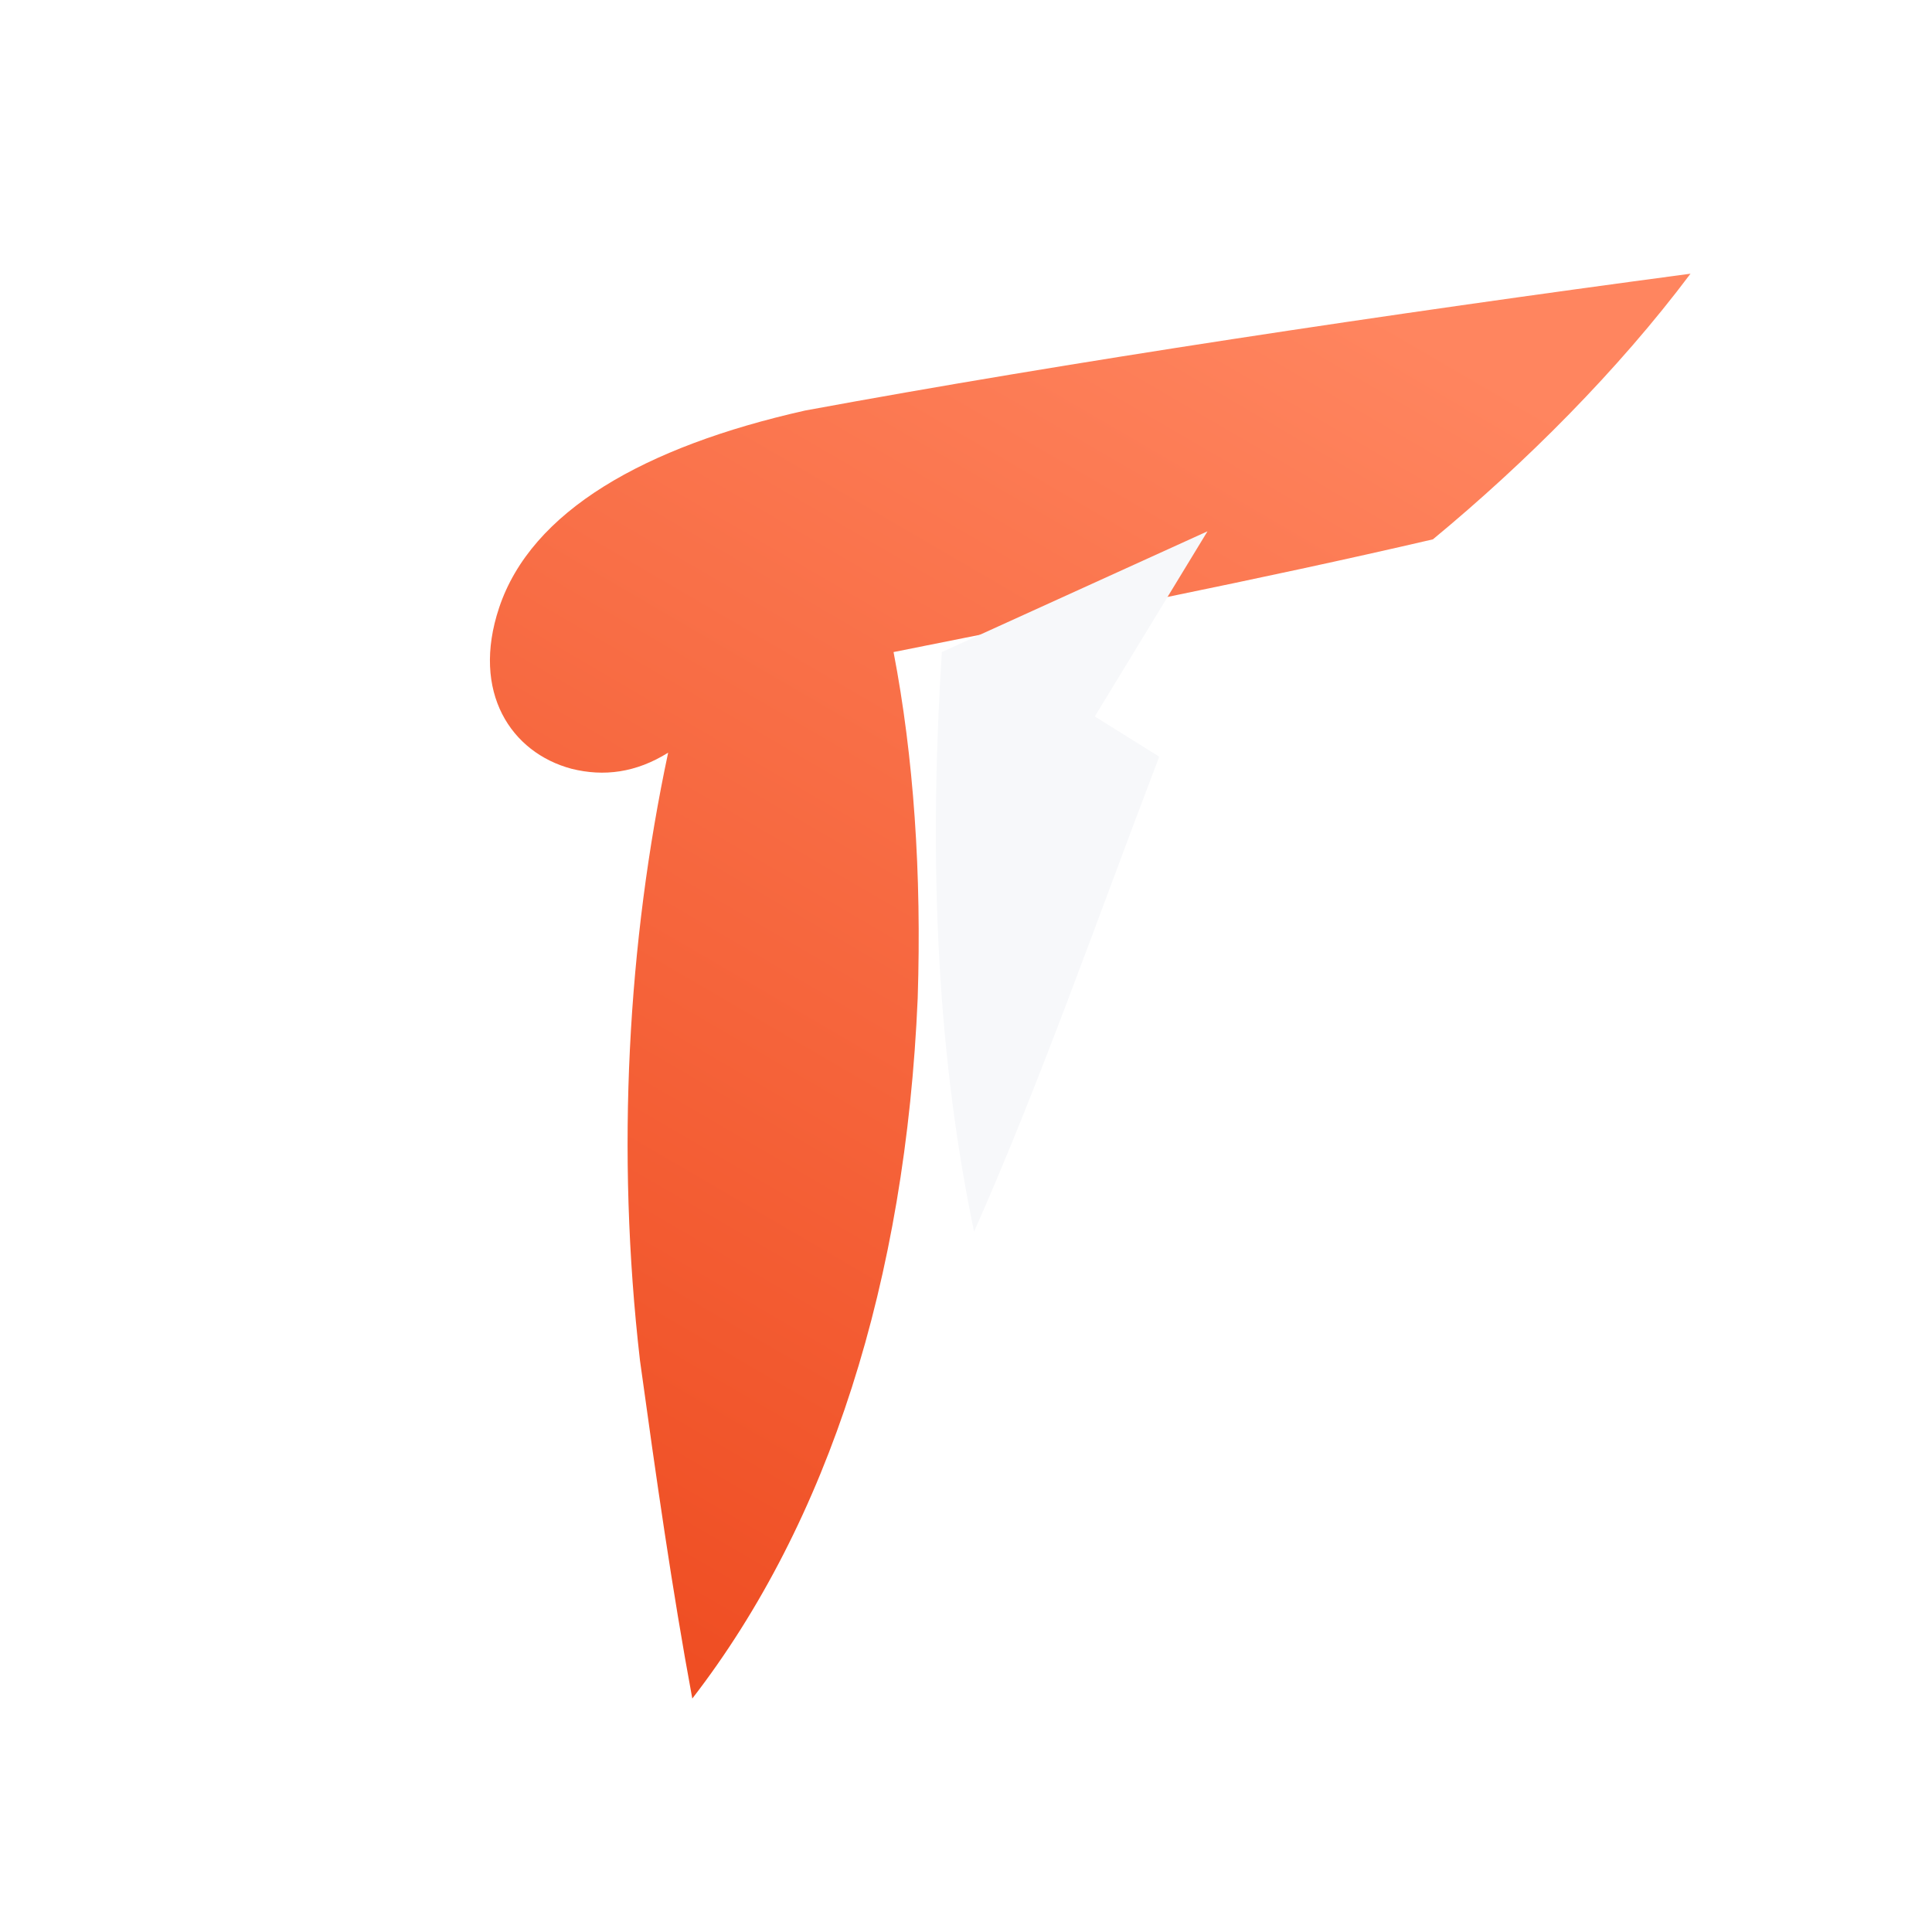
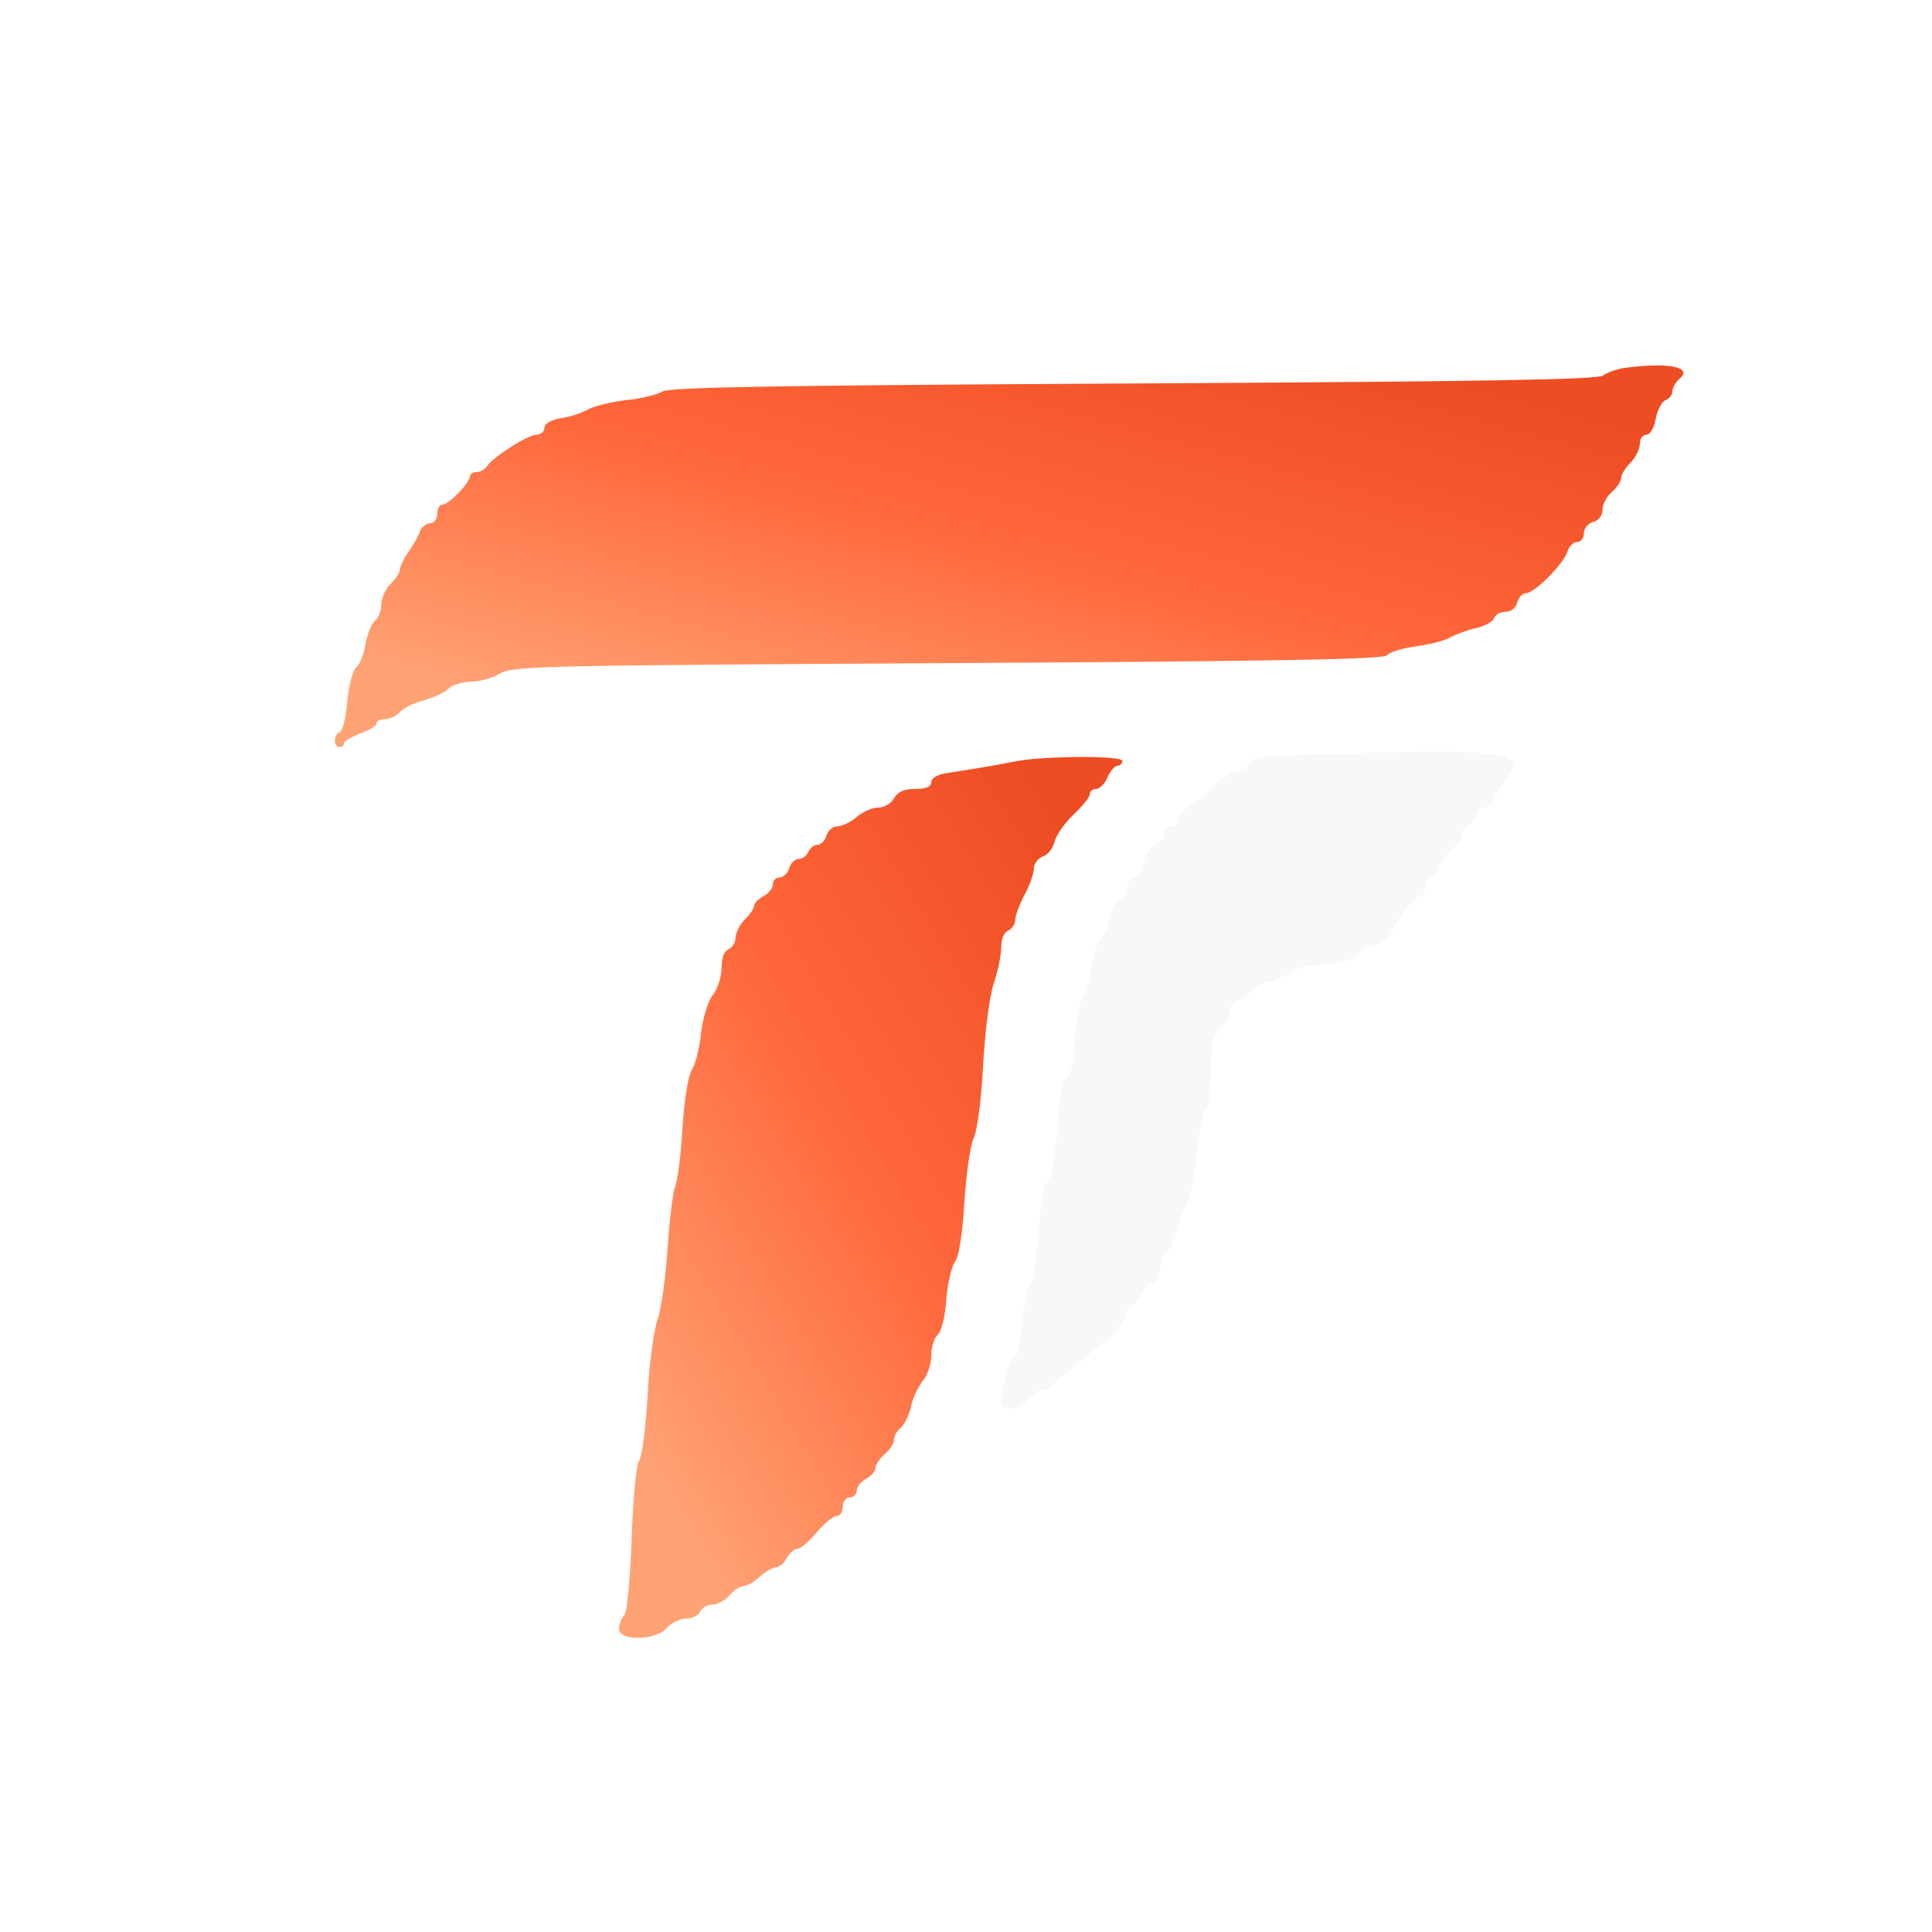
<svg xmlns="http://www.w3.org/2000/svg" viewBox="0 0 48 48">
  <defs>
-     <linearGradient id="tv-mark-bar" x1="0" y1="0.2" x2="1" y2="0.5">
-       <stop offset="0" stop-color="#FF9E72" />
-       <stop offset="0.55" stop-color="#FF855F" />
-       <stop offset="1" stop-color="#FF683B" />
-     </linearGradient>
-     <linearGradient id="tv-mark-leg" x1="0.7" y1="0" x2="0.2" y2="1">
-       <stop offset="0" stop-color="#FF855F" />
-       <stop offset="1" stop-color="#EF4E23" />
+     <linearGradient id="tv-mark-orange" x1="0.1" y1="0.15" x2="0.85" y2="0.95">
+       <stop offset="0" stop-color="#FFA274" />
+       <stop offset="0.5" stop-color="#FF683B" />
+       <stop offset="1" stop-color="#EE4C22" />
    </linearGradient>
  </defs>
-   <path fill="url(#tv-mark-leg)" d="M42 6.8 C 34.5 7.8, 26.5 9, 20 10.2 C 16 11.1, 13.2 12.7, 12.4 15.1 C 11.7 17.2, 12.7 18.7, 14.2 19.1 C 15 19.3, 15.8 19.2, 16.6 18.7 C 15.6 23.4, 15.3 28.6, 15.9 33.8 C 16.3 36.7, 16.7 39.5, 17.2 42.2 C 20.6 37.8, 22.5 31.8, 22.8 24.8 C 22.9 21.7, 22.7 18.8, 22.2 16.2 C 26.7 15.3, 31.3 14.4, 35.6 13.4 C 37.9 11.5, 40.2 9.2, 42 6.8 Z" />
-   <path fill="#F7F8FA" d="M23.4 16.2 L30 13.2 L27.2 17.8 L28.8 18.8 C 27.2 23, 25.8 27, 24.2 30.6 C 23.2 25.8, 23.1 20.9, 23.4 16.2 Z" />
+   <g transform="translate(3.8 2) scale(0.1158)">
+     <g transform="translate(0,380) scale(0.1,-0.1)">
+       <path fill="url(#tv-mark-orange)" d="M3155 3183 c-16 -3 -36 -10 -44 -16 -10 -9 -274 -13 -1005 -17 -758 -4 -996 -8 -1012 -17 -12 -7 -48 -16 -80 -19 -33 -4 -68 -13 -79 -19 -11 -7 -37 -16 -57 -19 -24 -4 -38 -12 -38 -21 0 -8 -8 -15 -17 -15 -19 0 -93 -48 -106 -67 -4 -7 -15 -13 -22 -13 -8 0 -15 -4 -15 -9 0 -14 -45 -61 -59 -61 -6 0 -11 -9 -11 -20 0 -11 -7 -20 -15 -20 -9 0 -18 -8 -22 -17 -3 -10 -15 -30 -25 -45 -10 -14 -18 -31 -18 -37 0 -6 -9 -20 -20 -31 -11 -11 -20 -31 -20 -44 0 -13 -6 -29 -14 -35 -7 -6 -16 -29 -20 -50 -3 -21 -12 -44 -20 -50 -7 -6 -16 -39 -19 -73 -3 -35 -10 -64 -16 -66 -14 -5 -14 -32 -1 -32 6 0 10 4 10 8 0 4 16 14 35 21 19 7 35 17 35 22 0 5 8 9 19 9 10 0 24 7 31 15 7 8 30 20 51 25 21 6 45 17 53 25 8 8 30 15 48 15 18 0 47 8 63 18 28 16 99 17 963 22 703 4 935 8 940 17 4 6 32 15 62 19 30 4 64 13 75 20 11 6 35 15 53 19 18 4 36 13 39 21 3 8 14 14 25 14 11 0 22 8 25 20 3 11 11 20 19 20 18 0 81 63 89 90 3 11 13 20 21 20 8 0 14 8 14 19 0 10 9 21 20 24 12 3 20 14 20 26 0 12 9 29 20 38 11 10 20 23 20 30 0 7 9 22 20 33 11 11 20 29 20 40 0 11 6 20 14 20 8 0 17 15 20 34 4 19 13 37 21 40 8 3 15 12 15 19 0 8 7 20 15 27 31 26 -27 36 -120 23z" />
+       <path fill="url(#tv-mark-orange)" d="M1855 2340 c-40 -8 -93 -17 -152 -26 -20 -3 -33 -11 -33 -19 0 -10 -11 -15 -35 -15 -24 0 -37 -6 -45 -20 -6 -11 -21 -20 -34 -20 -13 0 -33 -9 -46 -20 -13 -11 -31 -20 -41 -20 -10 0 -21 -9 -24 -20 -3 -11 -12 -20 -20 -20 -7 0 -15 -7 -19 -15 -3 -8 -12 -15 -20 -15 -8 0 -18 -9 -21 -20 -3 -11 -13 -20 -21 -20 -8 0 -14 -7 -14 -15 0 -8 -9 -19 -20 -25 -11 -6 -20 -15 -20 -20 0 -6 -9 -19 -20 -30 -11 -11 -20 -29 -20 -39 0 -10 -7 -21 -15 -25 -9 -3 -15 -18 -15 -39 0 -19 -8 -45 -18 -58 -11 -13 -22 -50 -26 -82 -3 -32 -12 -68 -20 -80 -8 -13 -16 -66 -20 -124 -3 -56 -10 -113 -16 -127 -5 -14 -12 -74 -16 -133 -4 -60 -13 -128 -22 -153 -8 -25 -18 -100 -21 -166 -4 -67 -12 -128 -18 -135 -6 -8 -13 -82 -16 -168 -3 -88 -10 -158 -16 -164 -6 -6 -11 -19 -11 -29 0 -27 79 -25 103 2 9 11 28 20 41 20 13 0 26 7 30 15 3 8 15 15 26 15 11 0 28 9 37 20 10 11 23 20 31 20 7 0 22 9 34 20 12 11 28 20 35 20 7 0 17 9 23 20 6 11 16 20 23 20 7 0 25 16 41 35 16 19 35 35 43 35 7 0 13 9 13 20 0 11 7 20 15 20 8 0 15 7 15 15 0 8 9 19 20 25 11 6 20 16 20 23 0 7 9 20 20 30 11 9 20 23 20 31 0 7 6 19 14 25 8 7 18 27 22 44 3 18 15 43 25 56 11 13 19 38 19 56 0 18 6 38 14 44 7 6 16 39 18 76 3 36 12 72 19 81 8 10 16 60 20 128 4 62 13 124 20 137 7 14 16 78 20 154 4 76 14 151 23 178 9 26 16 61 16 78 0 17 6 32 15 35 8 4 15 14 15 23 0 9 9 33 20 54 11 20 20 46 20 56 0 11 9 22 19 26 10 3 22 17 25 31 4 15 22 41 41 59 19 18 35 37 35 44 0 6 6 11 13 11 8 0 19 11 25 25 6 14 16 25 22 25 5 0 10 5 10 10 0 12 -164 11 -225 0z" />
+       <path fill="#F7F8FA" d="M2457 2353 c-74 -3 -99 -7 -104 -18 -3 -8 -14 -15 -24 -15 -11 0 -37 -17 -59 -39 -21 -21 -46 -41 -55 -44 -8 -4 -15 -13 -15 -22 0 -8 -7 -15 -15 -15 -8 0 -15 -7 -15 -15 0 -8 -9 -19 -19 -25 -11 -5 -22 -23 -26 -40 -4 -16 -13 -30 -21 -30 -8 0 -14 -9 -14 -20 0 -11 -7 -23 -15 -26 -8 -3 -17 -21 -21 -40 -3 -18 -12 -38 -20 -44 -7 -7 -16 -33 -20 -58 -3 -26 -12 -56 -19 -67 -7 -11 -14 -53 -17 -93 -2 -48 -9 -76 -18 -82 -9 -6 -16 -40 -20 -110 -5 -63 -12 -105 -20 -110 -7 -4 -15 -48 -20 -109 -4 -56 -12 -107 -18 -114 -6 -6 -14 -45 -17 -84 -4 -40 -11 -73 -16 -73 -9 0 -29 -64 -29 -92 0 -24 31 -23 58 2 12 11 25 20 30 20 8 0 23 11 83 63 14 12 40 33 57 46 17 14 33 35 37 48 3 13 10 23 15 23 6 0 15 11 20 25 5 14 16 25 25 25 9 0 15 9 15 24 0 14 7 31 15 40 8 8 18 30 22 48 3 18 13 43 20 55 8 12 18 61 22 108 5 48 13 91 20 98 6 6 11 43 11 82 0 59 4 75 20 90 11 10 20 27 20 37 0 11 9 22 19 25 11 3 22 11 25 18 2 7 20 16 38 20 18 4 37 13 43 20 5 7 39 15 74 18 42 4 67 11 73 20 4 9 21 18 36 22 15 3 32 14 37 23 29 53 51 82 63 82 6 0 12 9 12 19 0 10 7 21 15 25 8 3 15 11 15 18 0 7 12 24 25 37 14 13 25 29 25 36 0 7 7 15 15 19 8 3 15 12 15 21 0 8 7 15 15 15 9 0 19 8 22 18 4 9 15 28 25 41 49 64 9 69 -445 54z" />
+     </g>
+   </g>
</svg>
